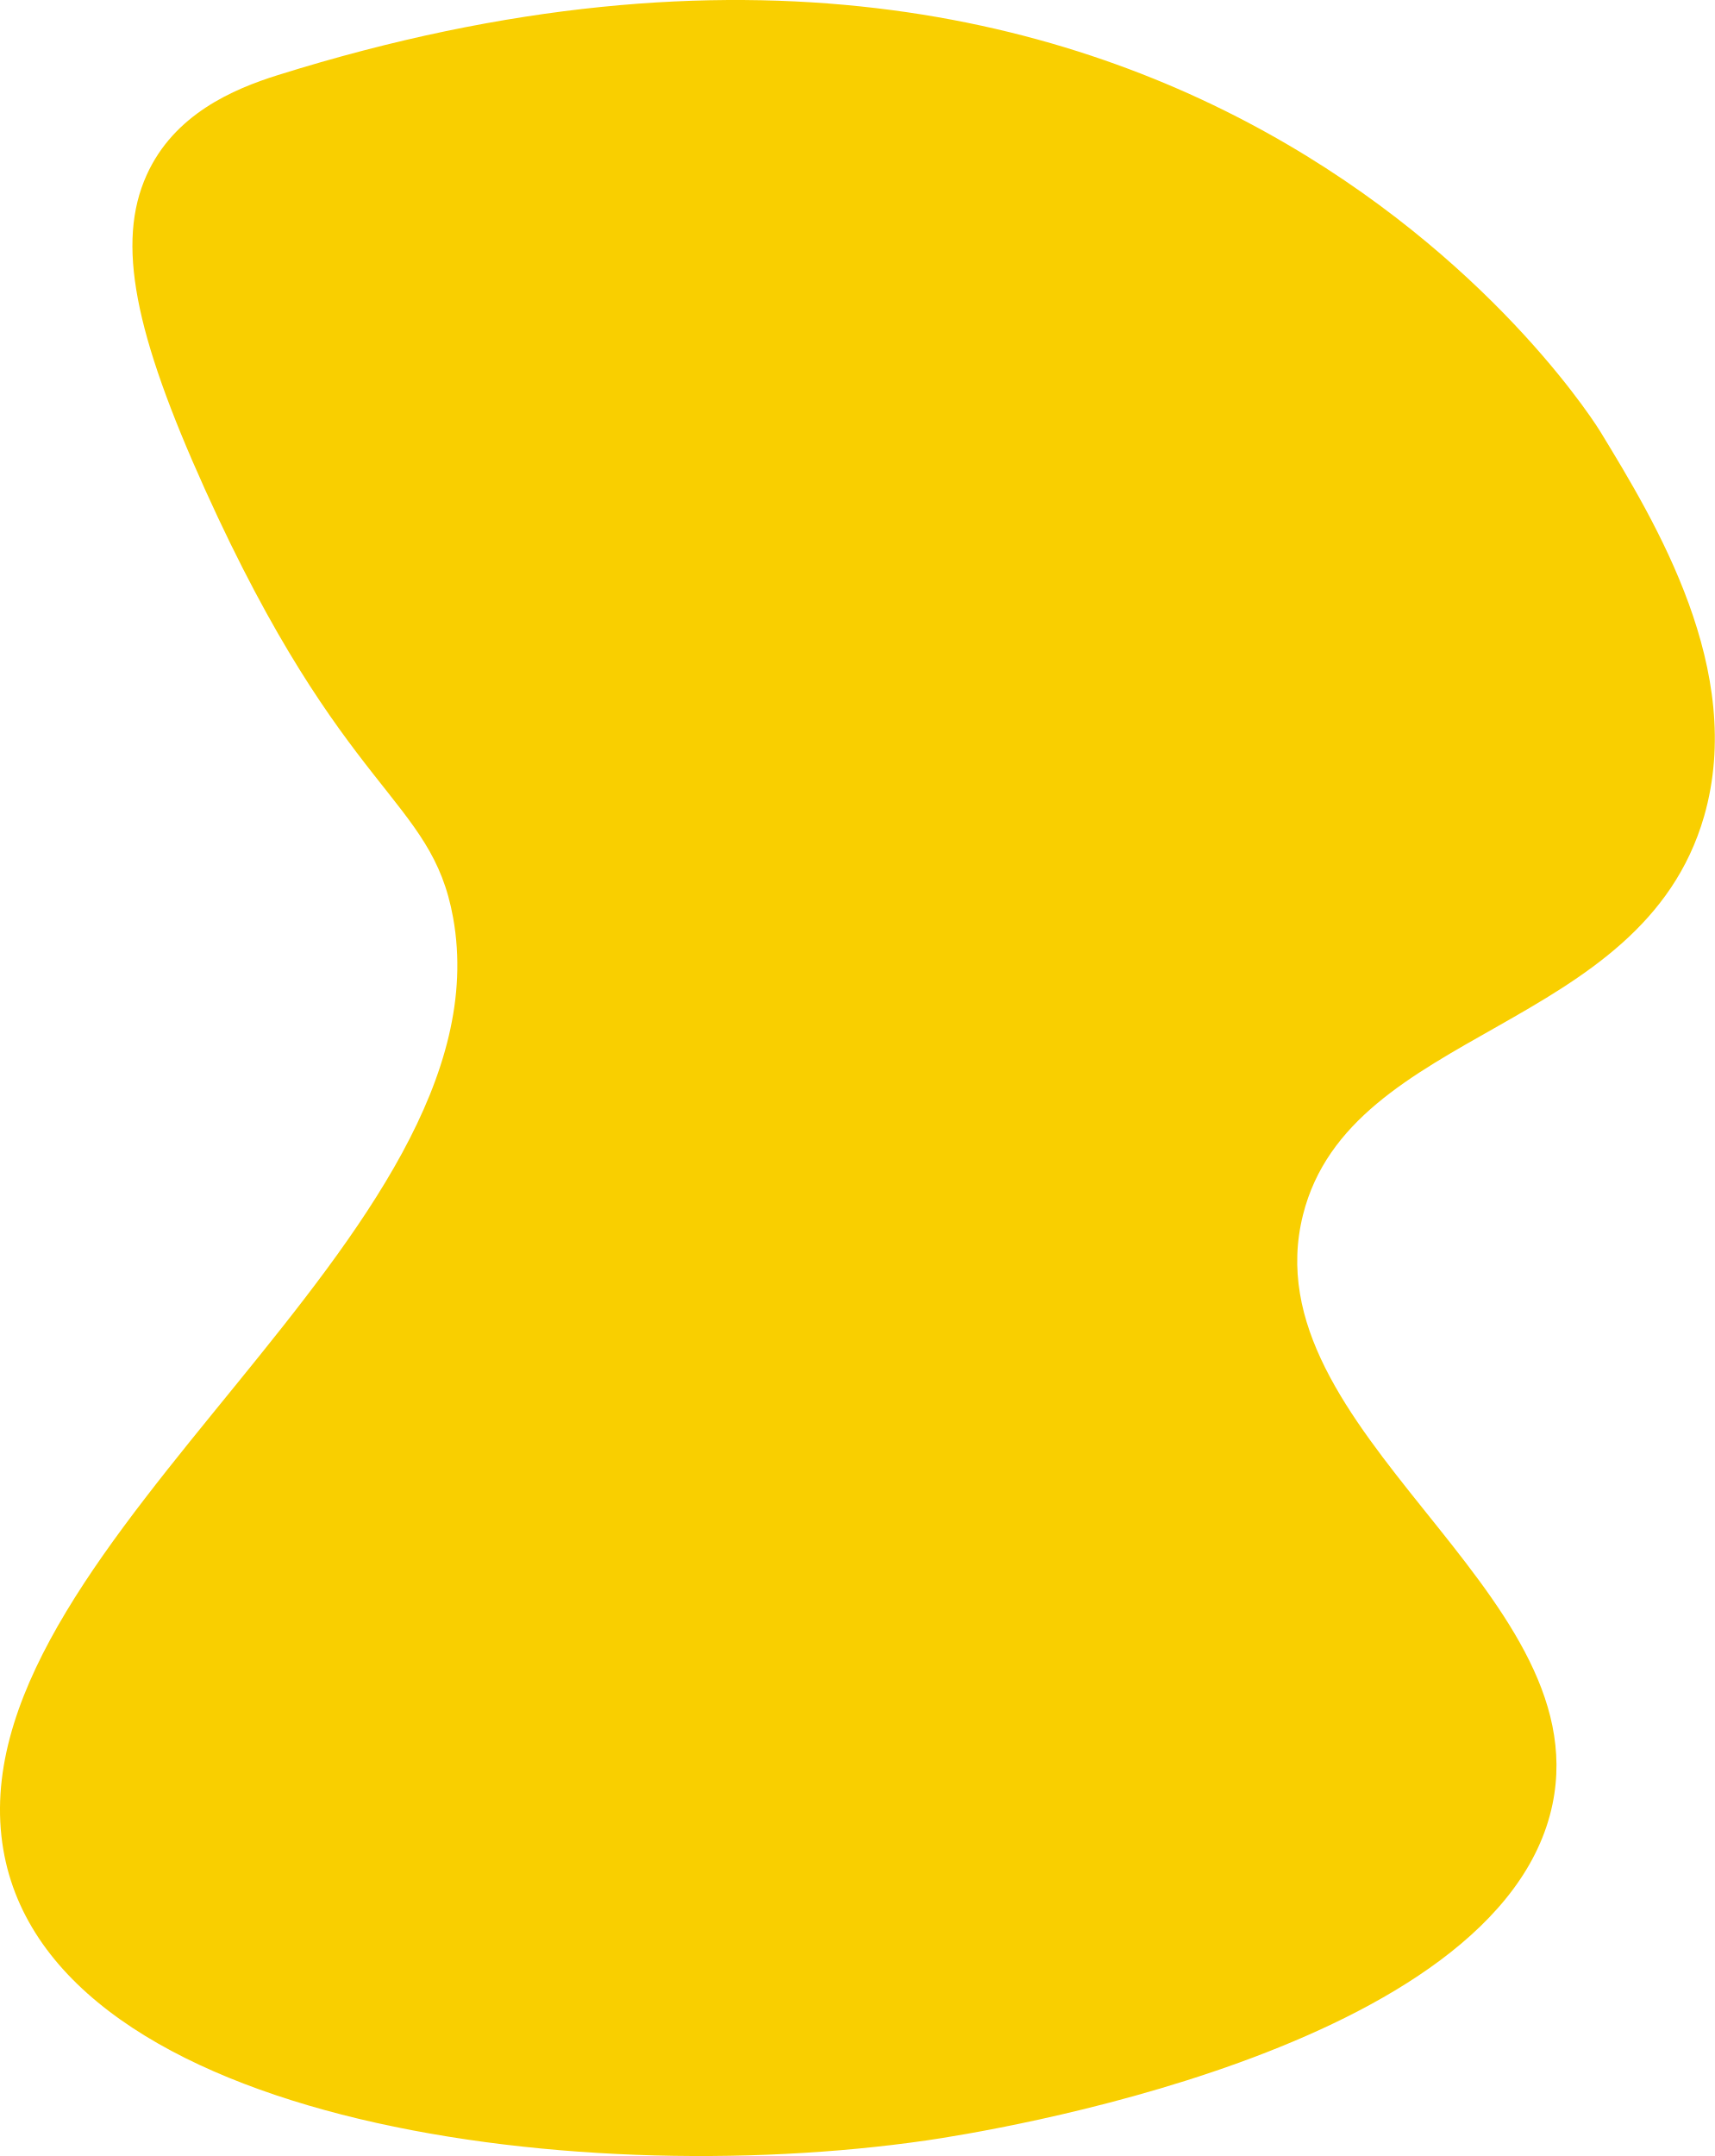
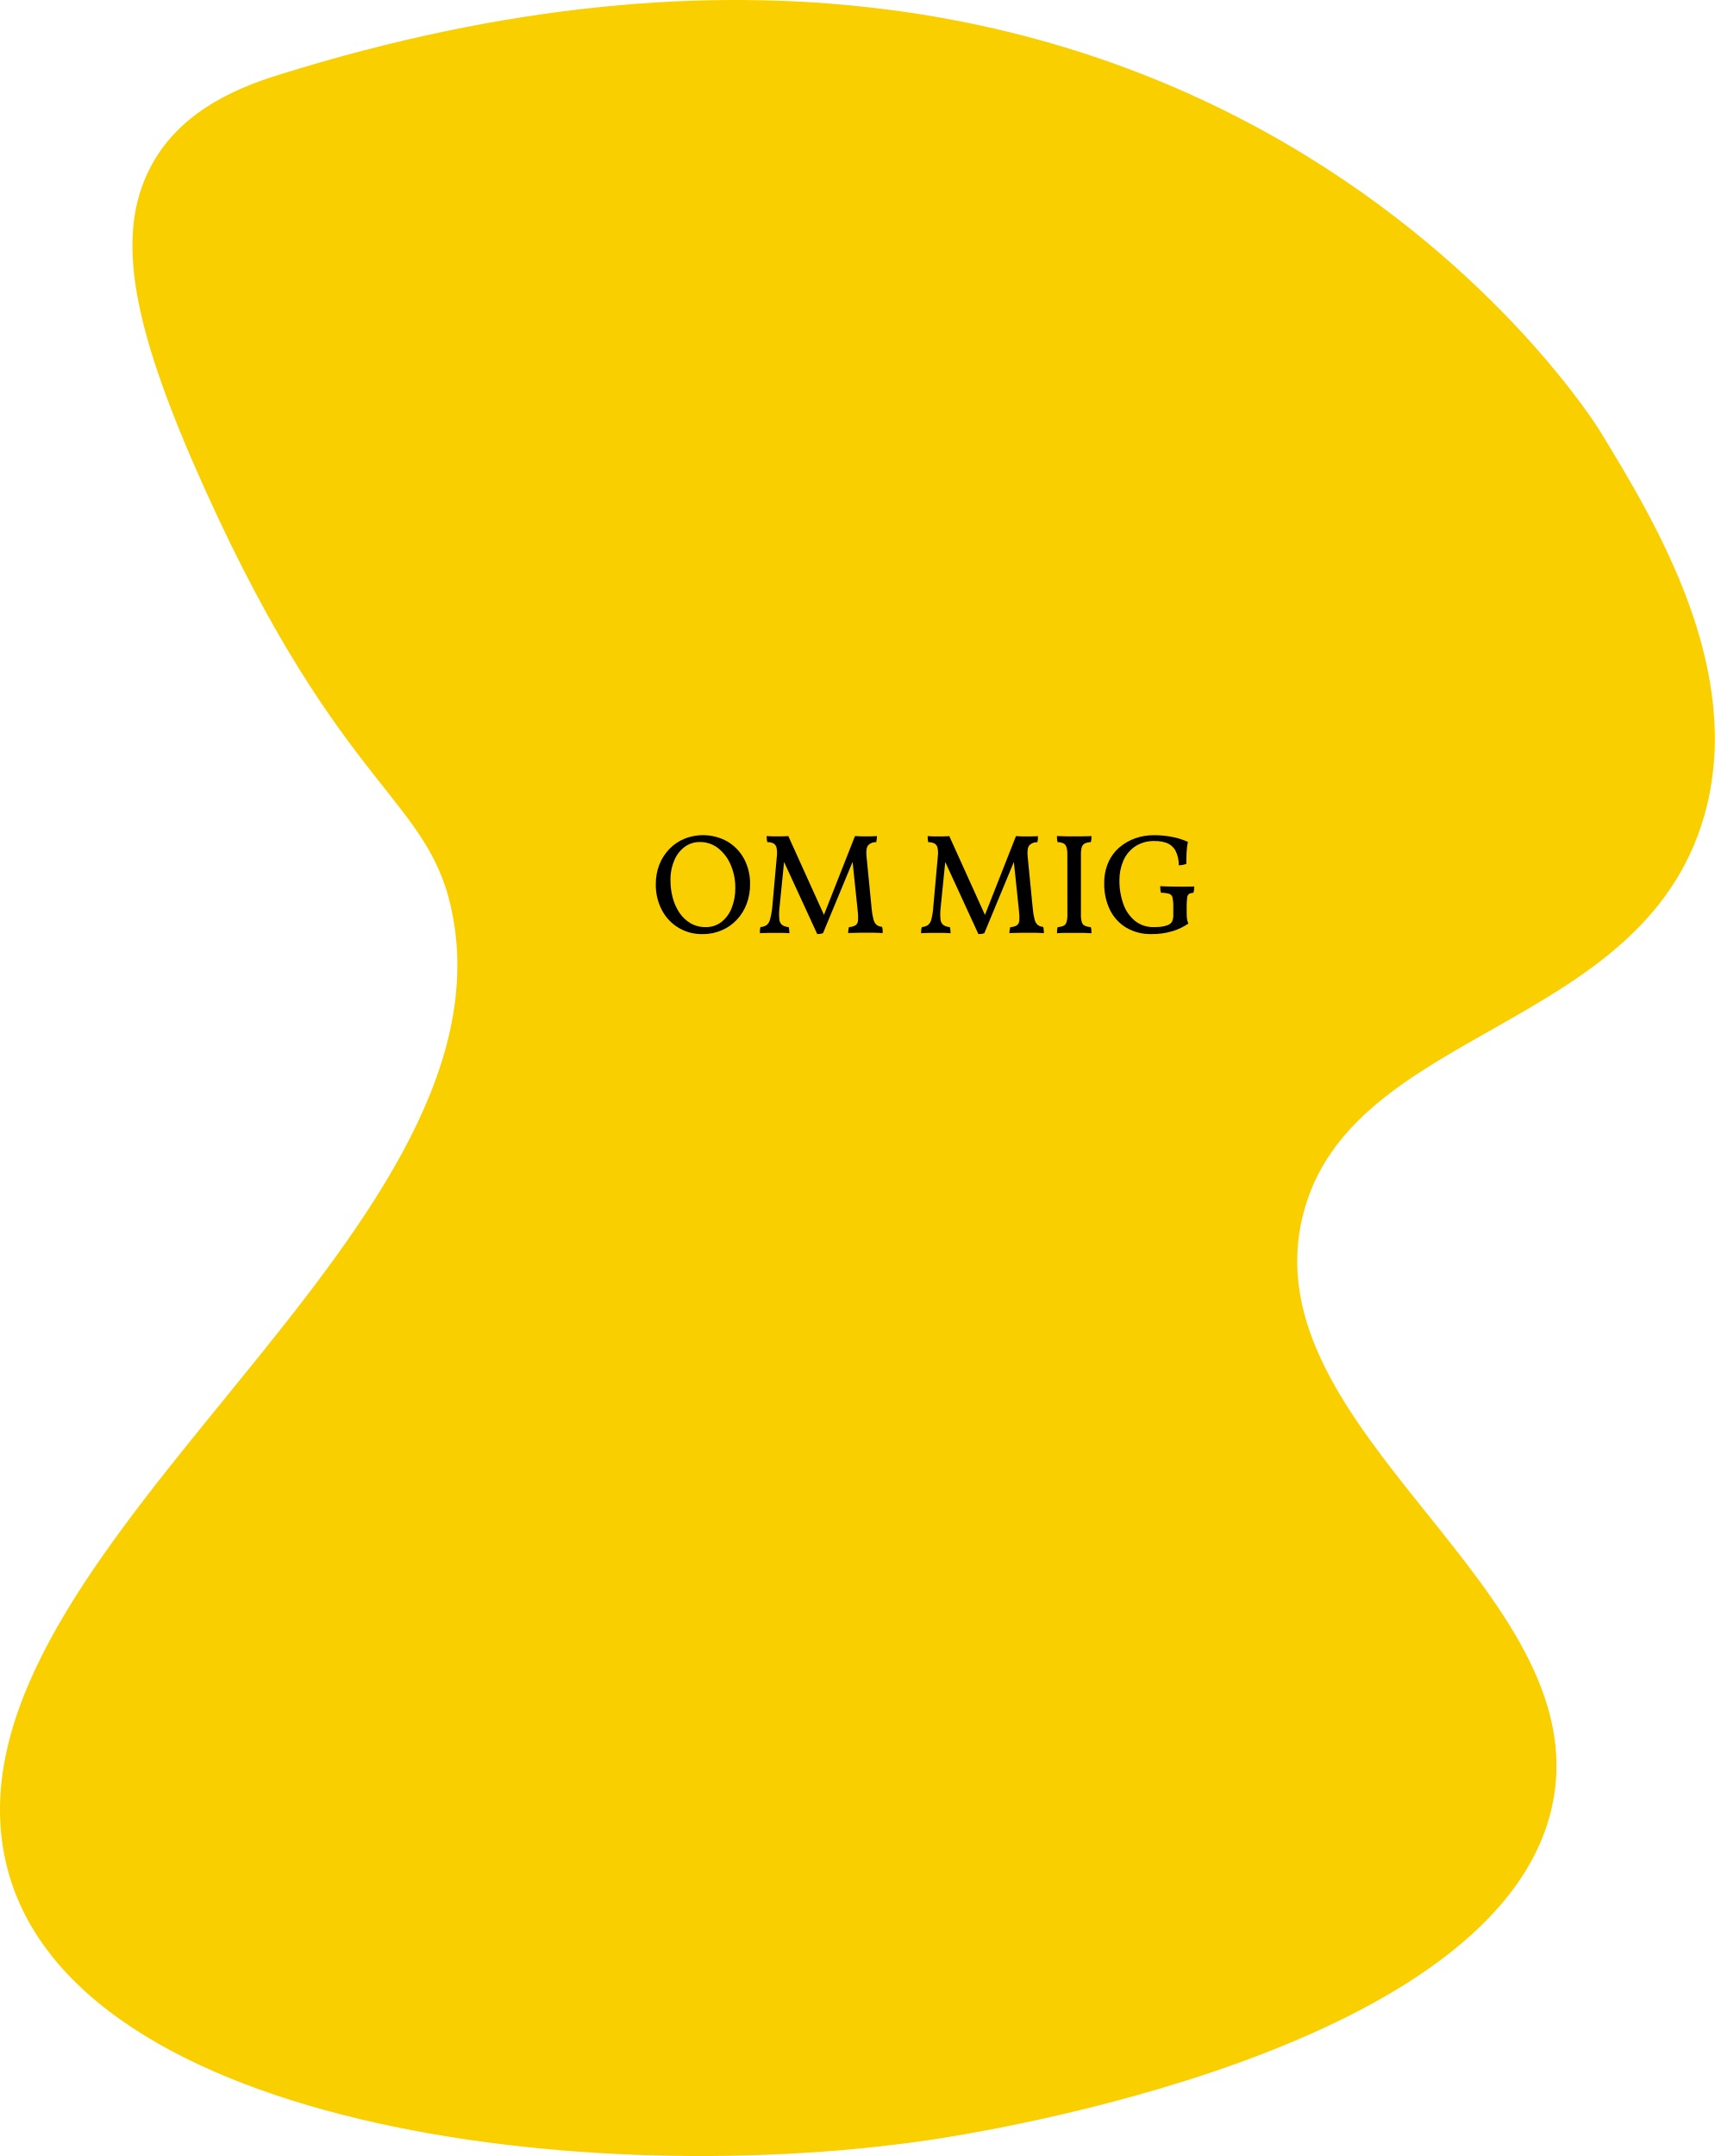
<svg xmlns="http://www.w3.org/2000/svg" id="Forside" viewBox="0 0 601.68 756.37">
  <defs>
-     <style>.cls-1{fill:#f9cf00;}.cls-2{fill:none;}</style>
+     <style>.cls-1{fill:#f9cf00;}</style>
  </defs>
  <path class="cls-1" d="M97.49,26.35c325.62-102,464,125,464,125,19.45,31.92,51.16,83.95,36.44,135.07C576,362.3,473.76,360.21,457.2,426.21c-19.07,76,103.21,131.17,87.56,206.69-18,87-201.4,115.34-219.62,118C199.78,769.07,11.44,744.2.49,644.05-10.91,539.7,179,433.21,159,322c-7.64-42.54-38.14-42-87.07-150.3C47.2,116.93,40.72,85.19,51.45,61.42,61.07,40.1,81.78,31.27,97.49,26.35Z" />
-   <rect class="cls-2" x="-538.12" y="-997.03" width="1161" height="1029" />
+   <path d="M246.61,327.7a15.67,15.67,0,0,1-14.43-8.55,18.9,18.9,0,0,1-2.07-8.9,18.49,18.49,0,0,1,1.27-7,16.59,16.59,0,0,1,3.53-5.45,15.58,15.58,0,0,1,5.25-3.55,17.58,17.58,0,0,1,15,.92,15.76,15.76,0,0,1,5.88,6.05,18.36,18.36,0,0,1,2.15,9,19.26,19.26,0,0,1-1.2,6.87,16.61,16.61,0,0,1-3.43,5.55,15.59,15.59,0,0,1-5.25,3.7A16.35,16.35,0,0,1,246.61,327.7Zm1-2.45a8.74,8.74,0,0,0,5.57-1.83,11.59,11.59,0,0,0,3.58-4.95,18.53,18.53,0,0,0,1.25-6.92,20.08,20.08,0,0,0-1.63-8.18,14.59,14.59,0,0,0-4.42-5.82,10.19,10.19,0,0,0-6.4-2.15,8.85,8.85,0,0,0-5.28,1.67,11.27,11.27,0,0,0-3.67,4.73,17.4,17.4,0,0,0-1.35,7.1,23,23,0,0,0,.8,6.1,17.21,17.21,0,0,0,2.37,5.25,12.05,12.05,0,0,0,3.88,3.65A10.27,10.27,0,0,0,247.61,325.25Z" />
+   <path d="M286.76,327.7l-12.05-26.2h.5l-1.7,16.95a18.05,18.05,0,0,0-.05,4.07,2.75,2.75,0,0,0,1,2,4.76,4.76,0,0,0,2.28.73,5.82,5.82,0,0,1,.2,1.15c0,.43.05.76.05,1-.8-.07-1.71-.11-2.73-.13l-2.62,0-1.63,0-1.8.05c-.58,0-1.11,0-1.57.08,0-.24,0-.57,0-1a5.17,5.17,0,0,1,.2-1.15,4.69,4.69,0,0,0,2.12-.68,3.58,3.58,0,0,0,1.23-2A24.18,24.18,0,0,0,271,318l1.6-17.8a8.73,8.73,0,0,0-.13-2.83,2.28,2.28,0,0,0-1.05-1.47,4.36,4.36,0,0,0-2.17-.45,5.24,5.24,0,0,1-.2-1.1,10.42,10.42,0,0,1-.05-1.05c.33,0,.71.06,1.15.07l1.35.05,1.3,0c.43,0,.85,0,1.27,0l1.25-.05c.42,0,.84,0,1.28-.07l13.1,28.95h-1.1L300,293.3c.4,0,.81.06,1.25.07l1.32.05,1.33,0c.43,0,.85,0,1.27,0l1.25-.05c.42,0,.84,0,1.28-.07,0,.33,0,.68-.05,1.05a7.29,7.29,0,0,1-.2,1.1,3.6,3.6,0,0,0-2.73,1c-.65.69-.87,2-.67,4l1.8,18.35a21,21,0,0,0,.65,3.8,3.57,3.57,0,0,0,1.12,1.9,3.63,3.63,0,0,0,1.88.65,5.83,5.83,0,0,1,.2,1.1c0,.4,0,.76,0,1.1-.4,0-.85-.06-1.35-.08l-1.58-.05-1.6,0h-1.47l-2,0-2.18.05c-.72,0-1.36,0-1.92.08a8.5,8.5,0,0,1,.07-1,6.66,6.66,0,0,1,.23-1.1,5.07,5.07,0,0,0,2.32-.65,2.23,2.23,0,0,0,.85-1.7,17.47,17.47,0,0,0-.12-3.4l-1.9-18.2h.55l-10.8,26.05a3.83,3.83,0,0,1-.95.27A7.48,7.48,0,0,1,286.76,327.7Z" />
+   <path d="M343.31,327.7l-12.05-26.2h.5l-1.7,16.95a18.05,18.05,0,0,0-.05,4.07,2.75,2.75,0,0,0,1,2,4.76,4.76,0,0,0,2.28.73,5.82,5.82,0,0,1,.2,1.15c0,.43.05.76.05,1-.8-.07-1.71-.11-2.73-.13l-2.62,0-1.63,0-1.8.05c-.58,0-1.11,0-1.57.08,0-.24,0-.57.05-1a5.17,5.17,0,0,1,.2-1.15,4.69,4.69,0,0,0,2.12-.68,3.58,3.58,0,0,0,1.23-2,24.18,24.18,0,0,0,.7-4.55l1.6-17.8a8.73,8.73,0,0,0-.13-2.83,2.28,2.28,0,0,0-1.05-1.47,4.36,4.36,0,0,0-2.17-.45,5.24,5.24,0,0,1-.2-1.1,10.42,10.42,0,0,1-.05-1.05c.33,0,.71.06,1.15.07l1.35.05,1.3,0c.43,0,.85,0,1.27,0l1.25-.05c.42,0,.84,0,1.28-.07l13.1,28.95h-1.1l11.4-28.95c.4,0,.81.06,1.25.07l1.32.05,1.33,0c.43,0,.85,0,1.27,0l1.25-.05c.42,0,.84,0,1.28-.07,0,.33,0,.68,0,1.05a7.29,7.29,0,0,1-.2,1.1,3.6,3.6,0,0,0-2.73,1c-.65.69-.87,2-.67,4l1.8,18.35a21,21,0,0,0,.65,3.8,3.57,3.57,0,0,0,1.12,1.9,3.63,3.63,0,0,0,1.88.65,5.83,5.83,0,0,1,.2,1.1c0,.4.05.76.05,1.1-.4,0-.85-.06-1.35-.08l-1.58-.05-1.6,0h-1.47l-2,0-2.18.05c-.72,0-1.36,0-1.92.08a8.5,8.5,0,0,1,.07-1,6.66,6.66,0,0,1,.23-1.1,5.07,5.07,0,0,0,2.32-.65,2.23,2.23,0,0,0,.85-1.7,17.47,17.47,0,0,0-.12-3.4l-1.9-18.2h.55l-10.8,26.05a3.83,3.83,0,0,1-.95.27A7.48,7.48,0,0,1,343.31,327.7Z" />
+   <path d="M374.51,299.8a8.62,8.62,0,0,0-.3-2.6,2.16,2.16,0,0,0-1-1.3,4.82,4.82,0,0,0-2.1-.45,3.61,3.61,0,0,1-.2-.95,11.32,11.32,0,0,1-.05-1.2c.63,0,1.27.06,1.92.07l2,.05,2.1,0q1.09,0,2.1,0l2-.05c.65,0,1.31,0,2-.07,0,.43,0,.83-.05,1.2a4.07,4.07,0,0,1-.2.95,4.9,4.9,0,0,0-2.08.45,2.13,2.13,0,0,0-1.07,1.3,8.62,8.62,0,0,0-.3,2.6v21.1a8.63,8.63,0,0,0,.3,2.57,2,2,0,0,0,1.07,1.3,6,6,0,0,0,2.08.48,3.8,3.8,0,0,1,.2.92c0,.35.05.76.05,1.23-1-.07-2-.11-3.05-.13l-3,0-3.1,0c-1.1,0-2.09.06-2.95.13a11.21,11.21,0,0,1,.05-1.23,3.38,3.38,0,0,1,.2-.92,5.81,5.81,0,0,0,2.1-.48,2.08,2.08,0,0,0,1-1.3,8.63,8.63,0,0,0,.3-2.57Z" />
+   <path d="M403.91,327.7a16.71,16.71,0,0,1-8.63-2.2,15,15,0,0,1-5.77-6.2,20.32,20.32,0,0,1-2.05-9.4,17.58,17.58,0,0,1,1.45-7.38,14.89,14.89,0,0,1,3.92-5.27,17.36,17.36,0,0,1,5.58-3.18,19.54,19.54,0,0,1,6.4-1.07,32.21,32.21,0,0,1,6.7.65,23.6,23.6,0,0,1,5.3,1.7,23.5,23.5,0,0,0-.45,3.65c-.07,1.26-.1,2.63-.1,4.1a10.09,10.09,0,0,1-1.23.32,6.8,6.8,0,0,1-1.42.13,10.78,10.78,0,0,0-1.25-5.33,6,6,0,0,0-3-2.5,12.08,12.08,0,0,0-4.15-.67,11.93,11.93,0,0,0-7,1.95,11.62,11.62,0,0,0-4.1,5.07,17.15,17.15,0,0,0-1.32,6.73,24.11,24.11,0,0,0,1.35,8.27,13.39,13.39,0,0,0,4.05,5.95,10.23,10.23,0,0,0,6.75,2.23,21.19,21.19,0,0,0,2.67-.15,9.4,9.4,0,0,0,2.38-.65,2.81,2.81,0,0,0,1.27-1.13,5.67,5.67,0,0,0,.43-2.62v-2.5a14.39,14.39,0,0,0-.28-3.33,1.76,1.76,0,0,0-1.2-1.32,10.64,10.64,0,0,0-2.82-.35,4.6,4.6,0,0,1-.23-1.05,11,11,0,0,1-.07-1.25l2.75.1c1.2,0,2.31.05,3.35.05l3.3,0c1.16,0,2,0,2.55-.07,0,.3,0,.66-.05,1.1a4.32,4.32,0,0,1-.25,1.15,3.24,3.24,0,0,0-1.5.35,1.84,1.84,0,0,0-.68,1.35,21.91,21.91,0,0,0-.17,3.3v2.25a13.71,13.71,0,0,0,.12,1.9A4.79,4.79,0,0,0,417,324a20.57,20.57,0,0,1-5.5,2.65A24.46,24.46,0,0,1,403.91,327.7Z" />
</svg>
